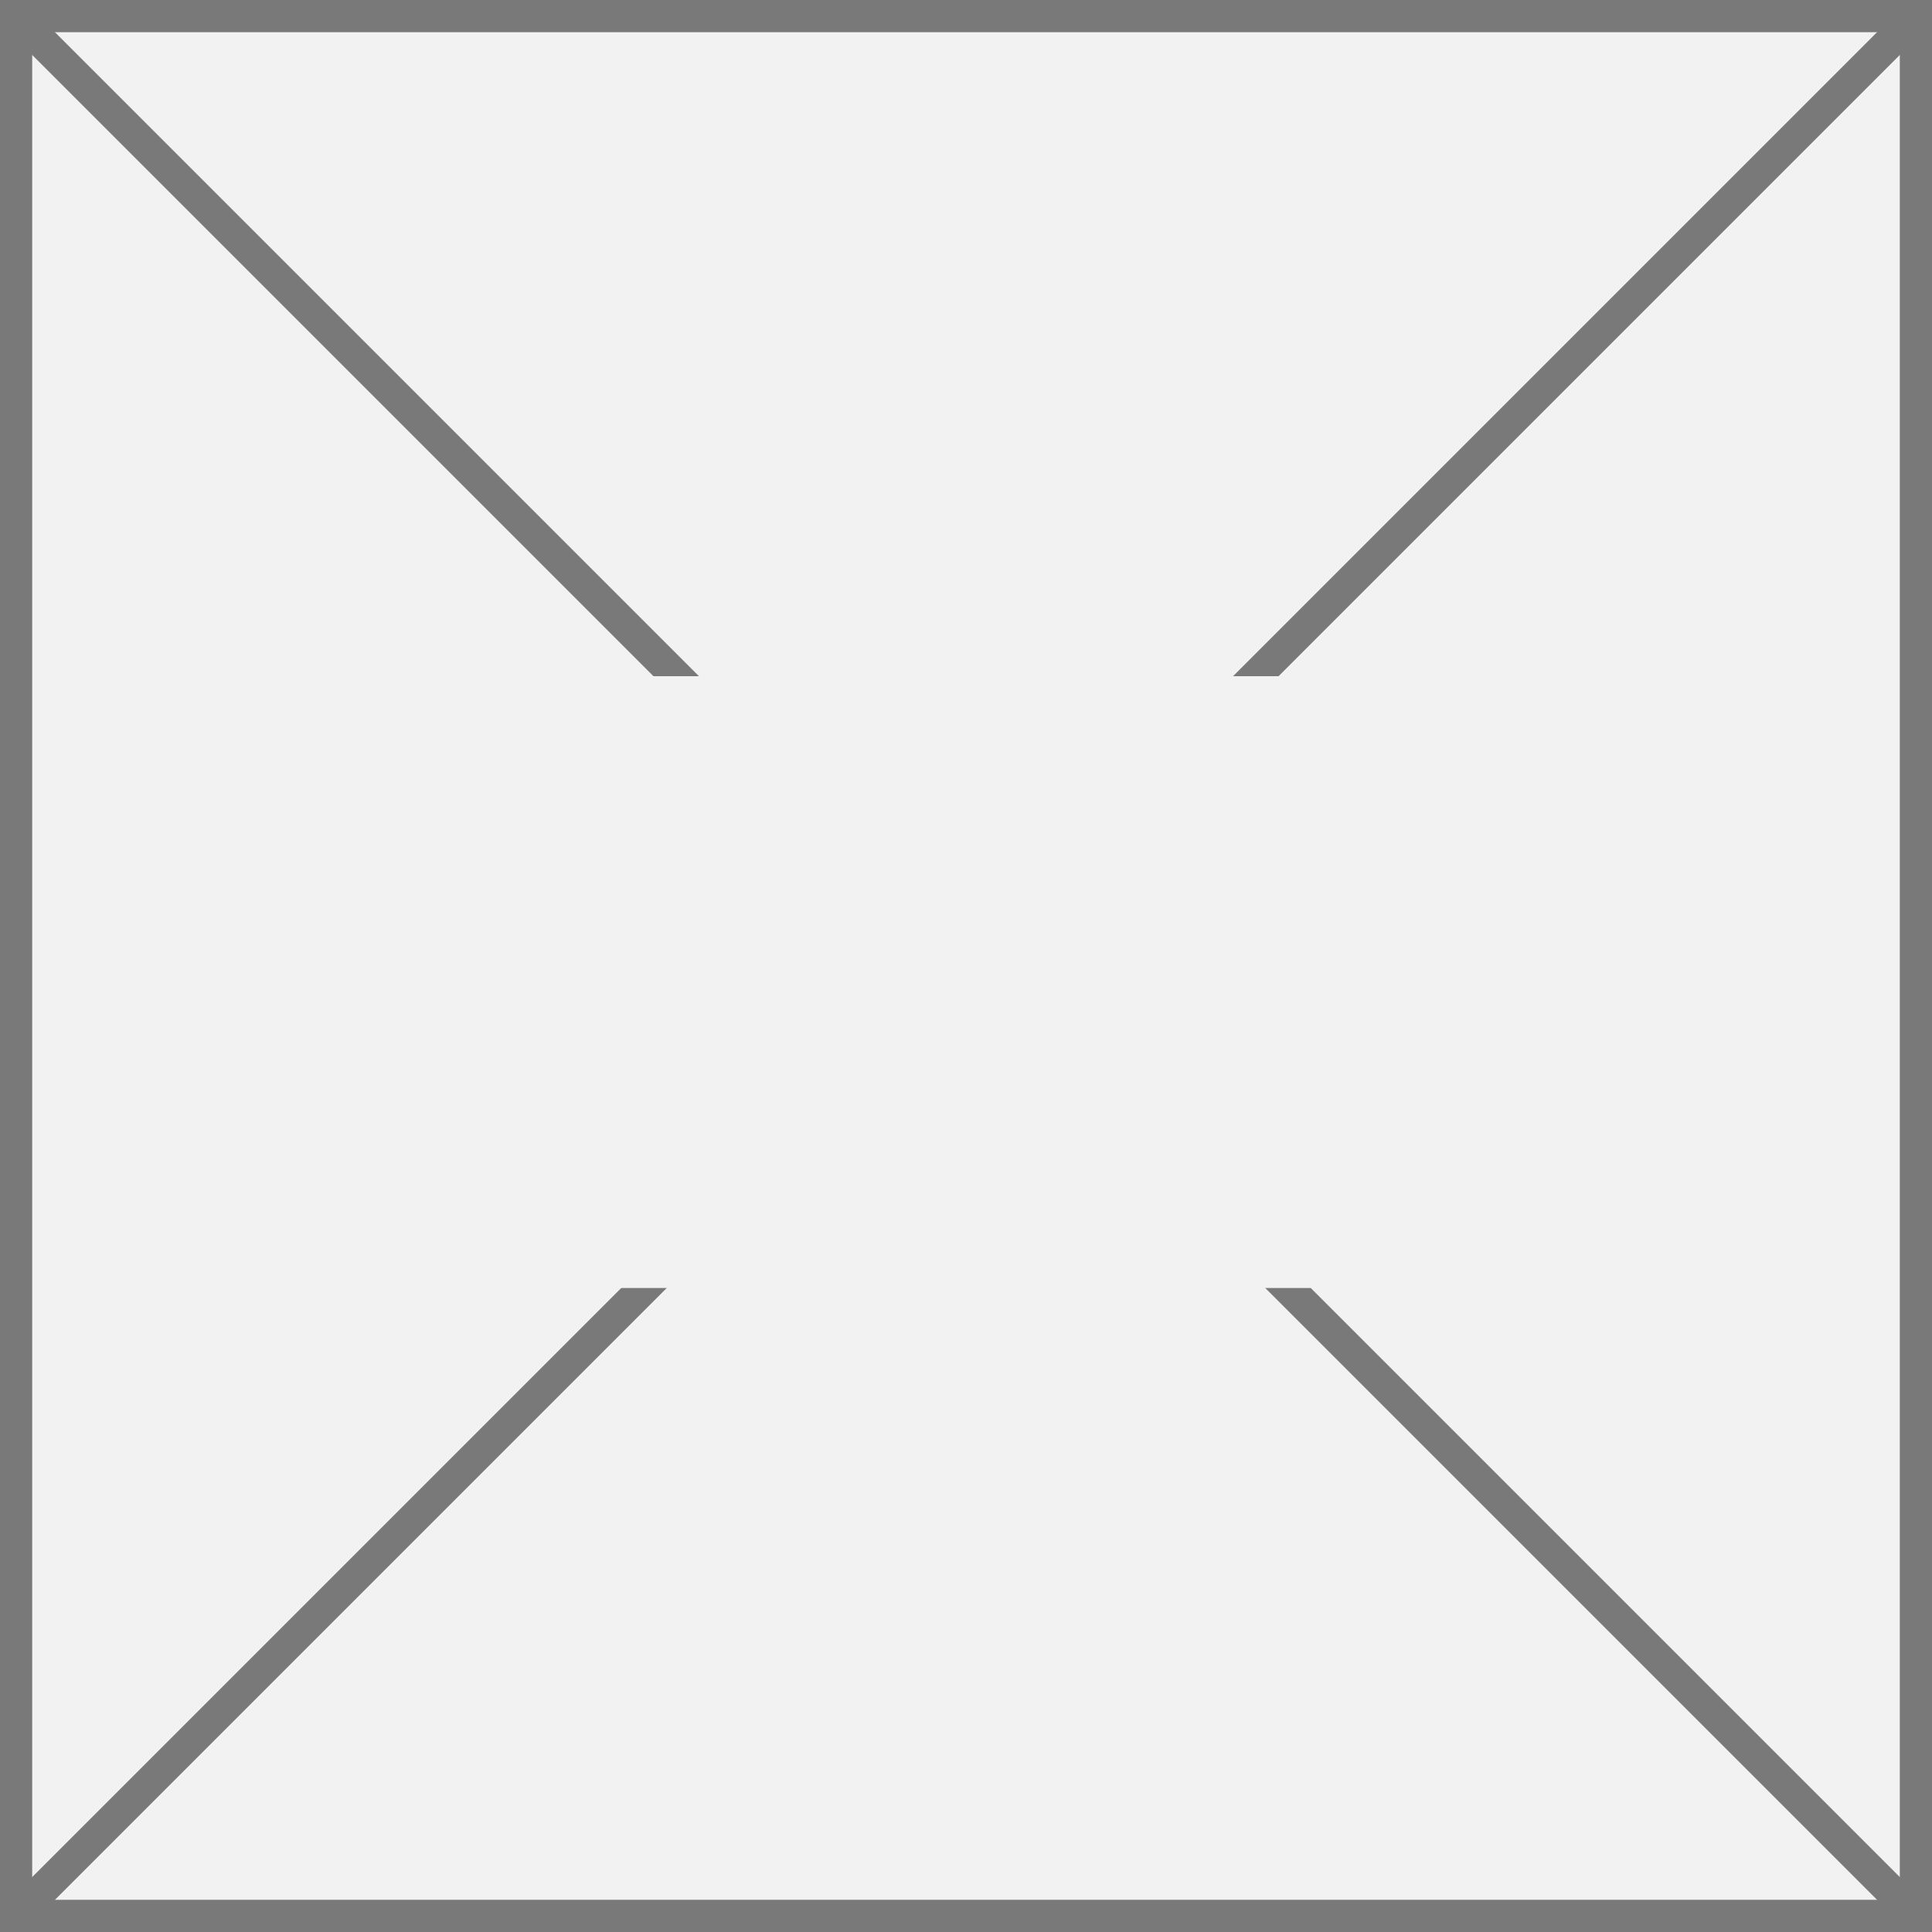
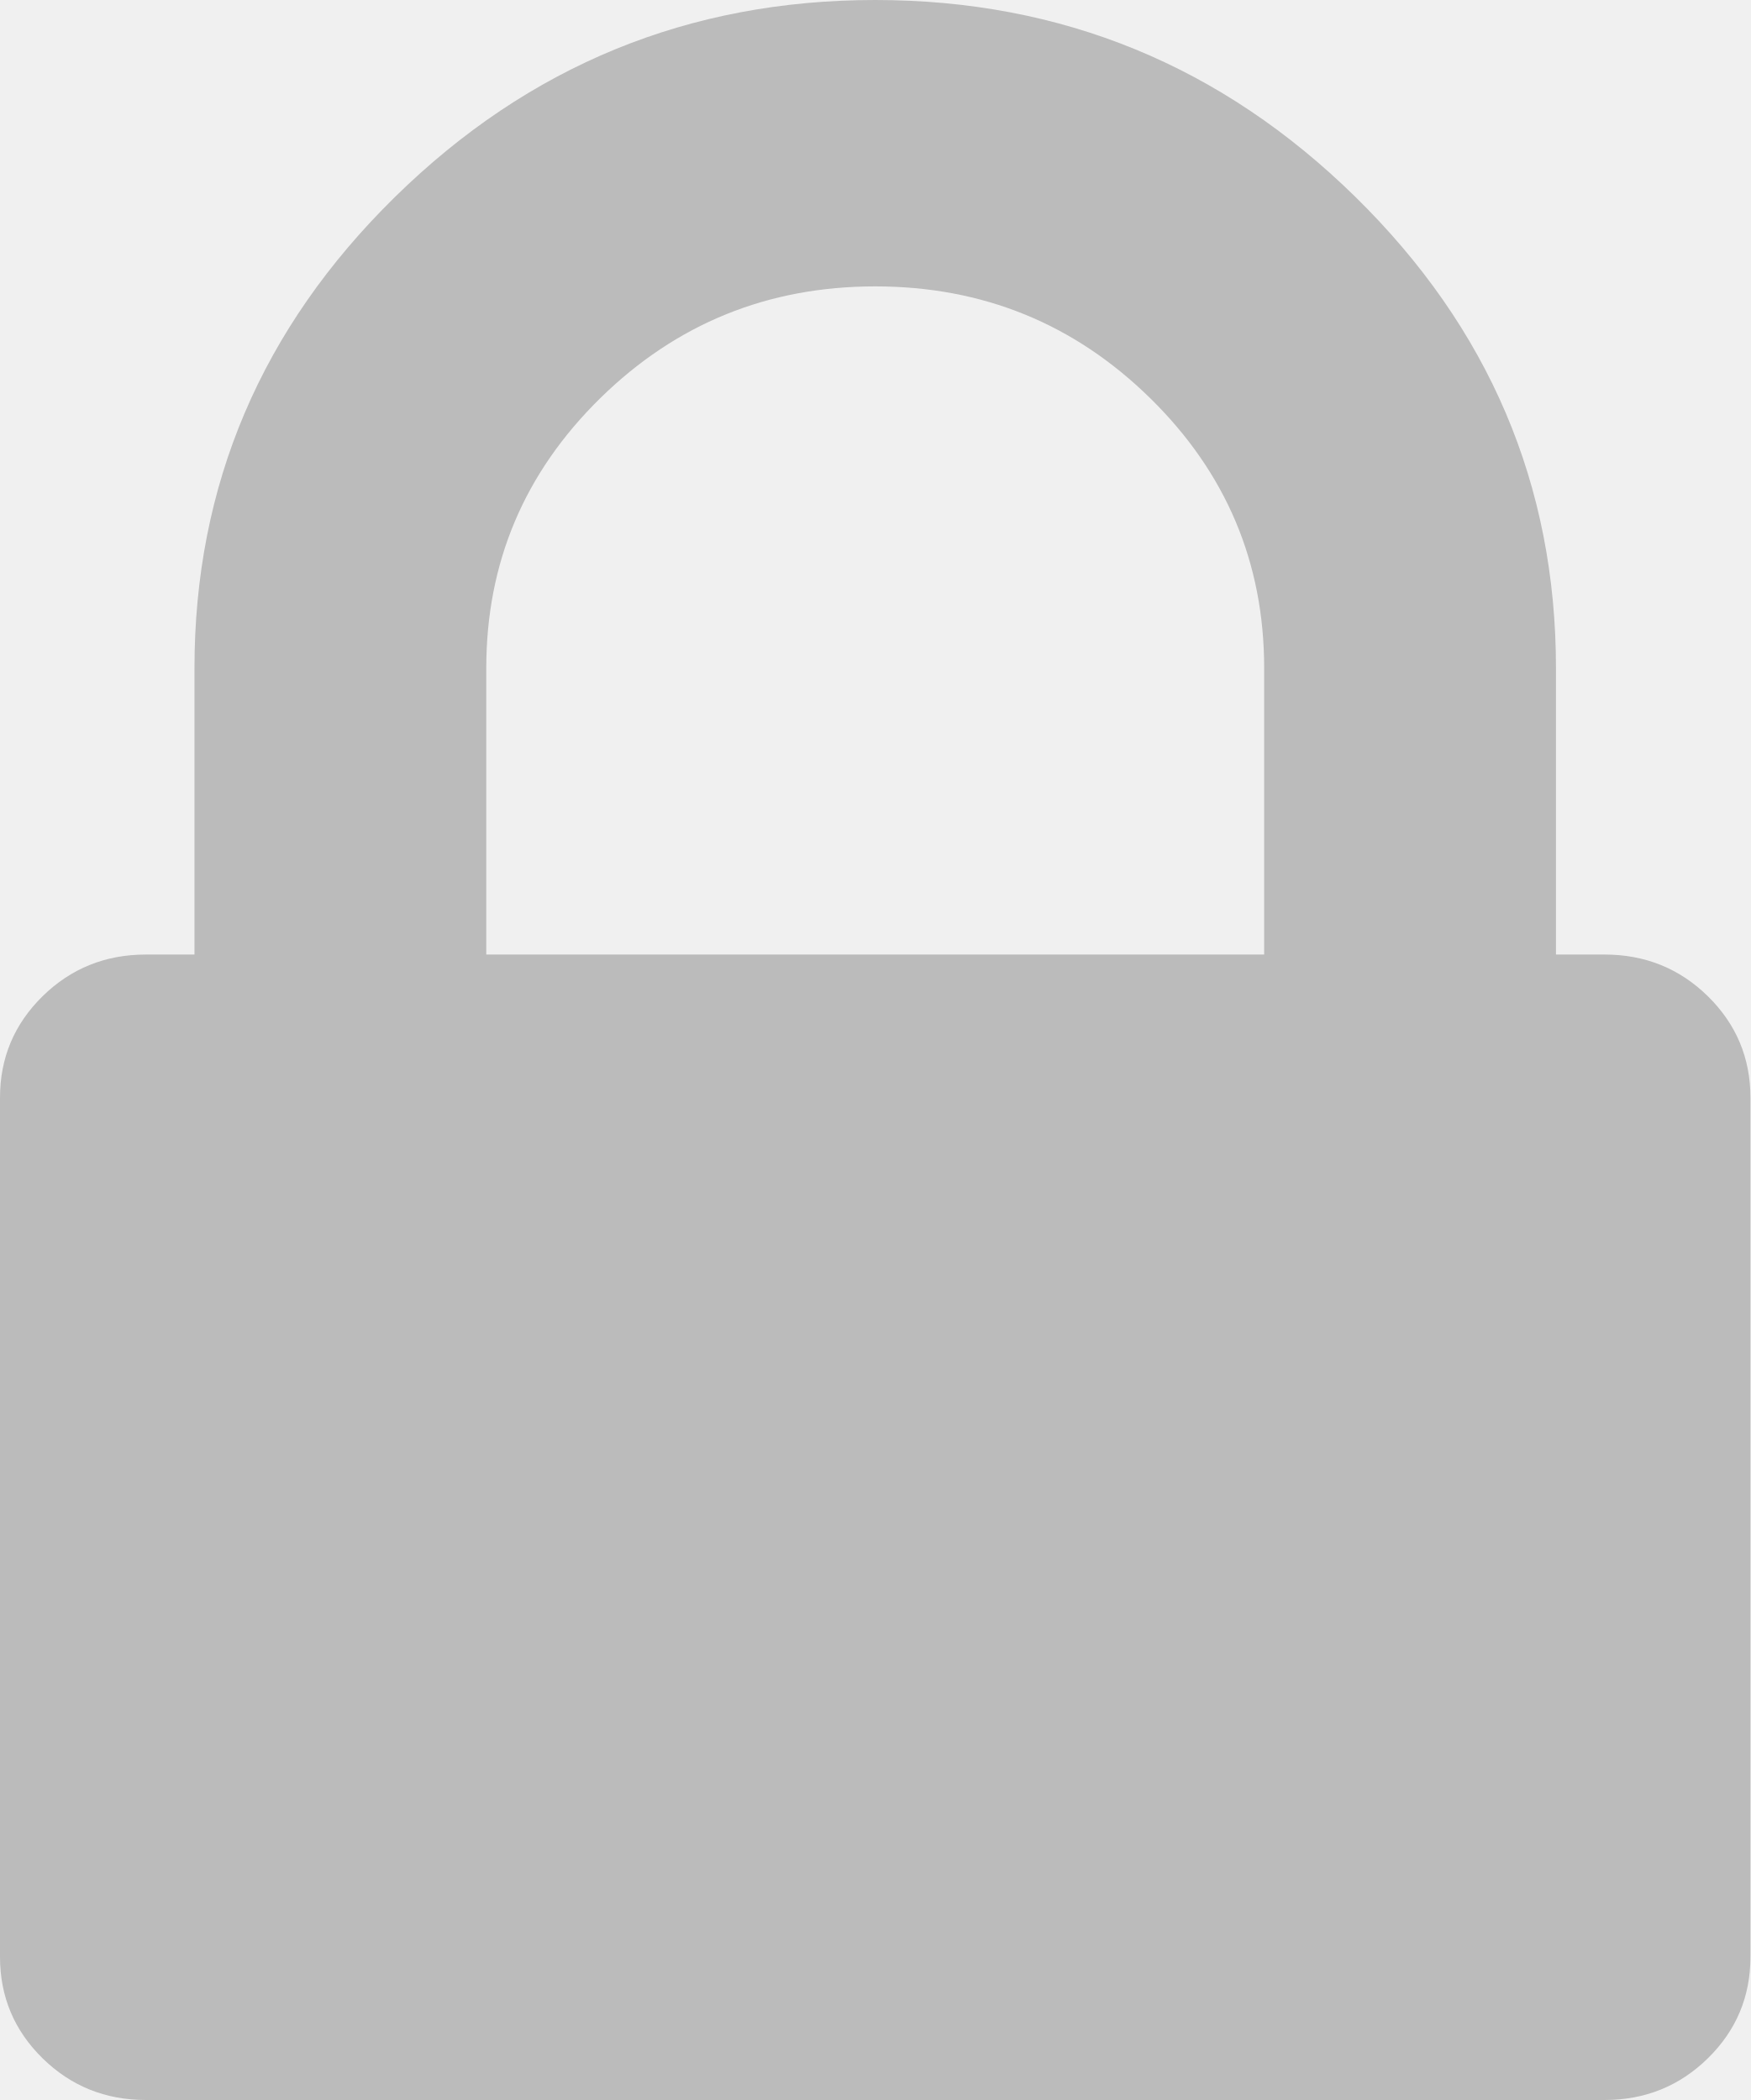
- <svg xmlns="http://www.w3.org/2000/svg" version="1.1" width="60px" height="60px">
-   <defs>
-     <mask fill="white" id="clip432">
-       <path d="M 117.576 712  L 142.424 712  L 142.424 731  L 117.576 731  Z M 99 691  L 159 691  L 159 751  L 99 751  Z " fill-rule="evenodd" />
-     </mask>
-   </defs>
-   <g transform="matrix(1 0 0 1 -99 -691 )">
-     <path d="M 99.5 691.5  L 158.5 691.5  L 158.5 750.5  L 99.5 750.5  L 99.5 691.5  Z " fill-rule="nonzero" fill="#f2f2f2" stroke="none" />
-     <path d="M 99.5 691.5  L 158.5 691.5  L 158.5 750.5  L 99.5 750.5  L 99.5 691.5  Z " stroke-width="1" stroke="#797979" fill="none" />
-     <path d="M 99.354 691.354  L 158.646 750.646  M 158.646 691.354  L 99.354 750.646  " stroke-width="1" stroke="#797979" fill="none" mask="url(#clip432)" />
+ <svg xmlns="http://www.w3.org/2000/svg" version="1.1" width="20px" height="24px">
+   <g transform="matrix(1 0 0 1 -38 -349 )">
+     <path d="M 5.556 7.636  L 5.556 10.909  L 14.444 10.909  L 14.444 7.636  C 14.444 6.432  14.01 5.403  13.142 4.551  C 12.274 3.699  11.227 3.273  10 3.273  C 8.773 3.273  7.726 3.699  6.858 4.551  C 5.99 5.403  5.556 6.432  5.556 7.636  Z M 19.514 11.386  C 19.838 11.705  20 12.091  20 12.545  L 20 22.364  C 20 22.818  19.838 23.205  19.514 23.523  C 19.19 23.841  18.796 24  18.333 24  L 1.667 24  C 1.204 24  0.81 23.841  0.486 23.523  C 0.162 23.205  0 22.818  0 22.364  L 0 12.545  C 0 12.091  0.162 11.705  0.486 11.386  C 0.81 11.068  1.204 10.909  1.667 10.909  L 2.222 10.909  L 2.222 7.636  C 2.222 5.545  2.986 3.75  4.514 2.25  C 6.042 0.75  7.87 0  10 0  C 12.13 0  13.958 0.75  15.486 2.25  C 17.014 3.75  17.778 5.545  17.778 7.636  L 17.778 10.909  L 18.333 10.909  C 18.796 10.909  19.19 11.068  19.514 11.386  Z " fill-rule="nonzero" fill="#bbbbbb" stroke="none" transform="matrix(1 0 0 1 38 349 )" />
  </g>
</svg>
